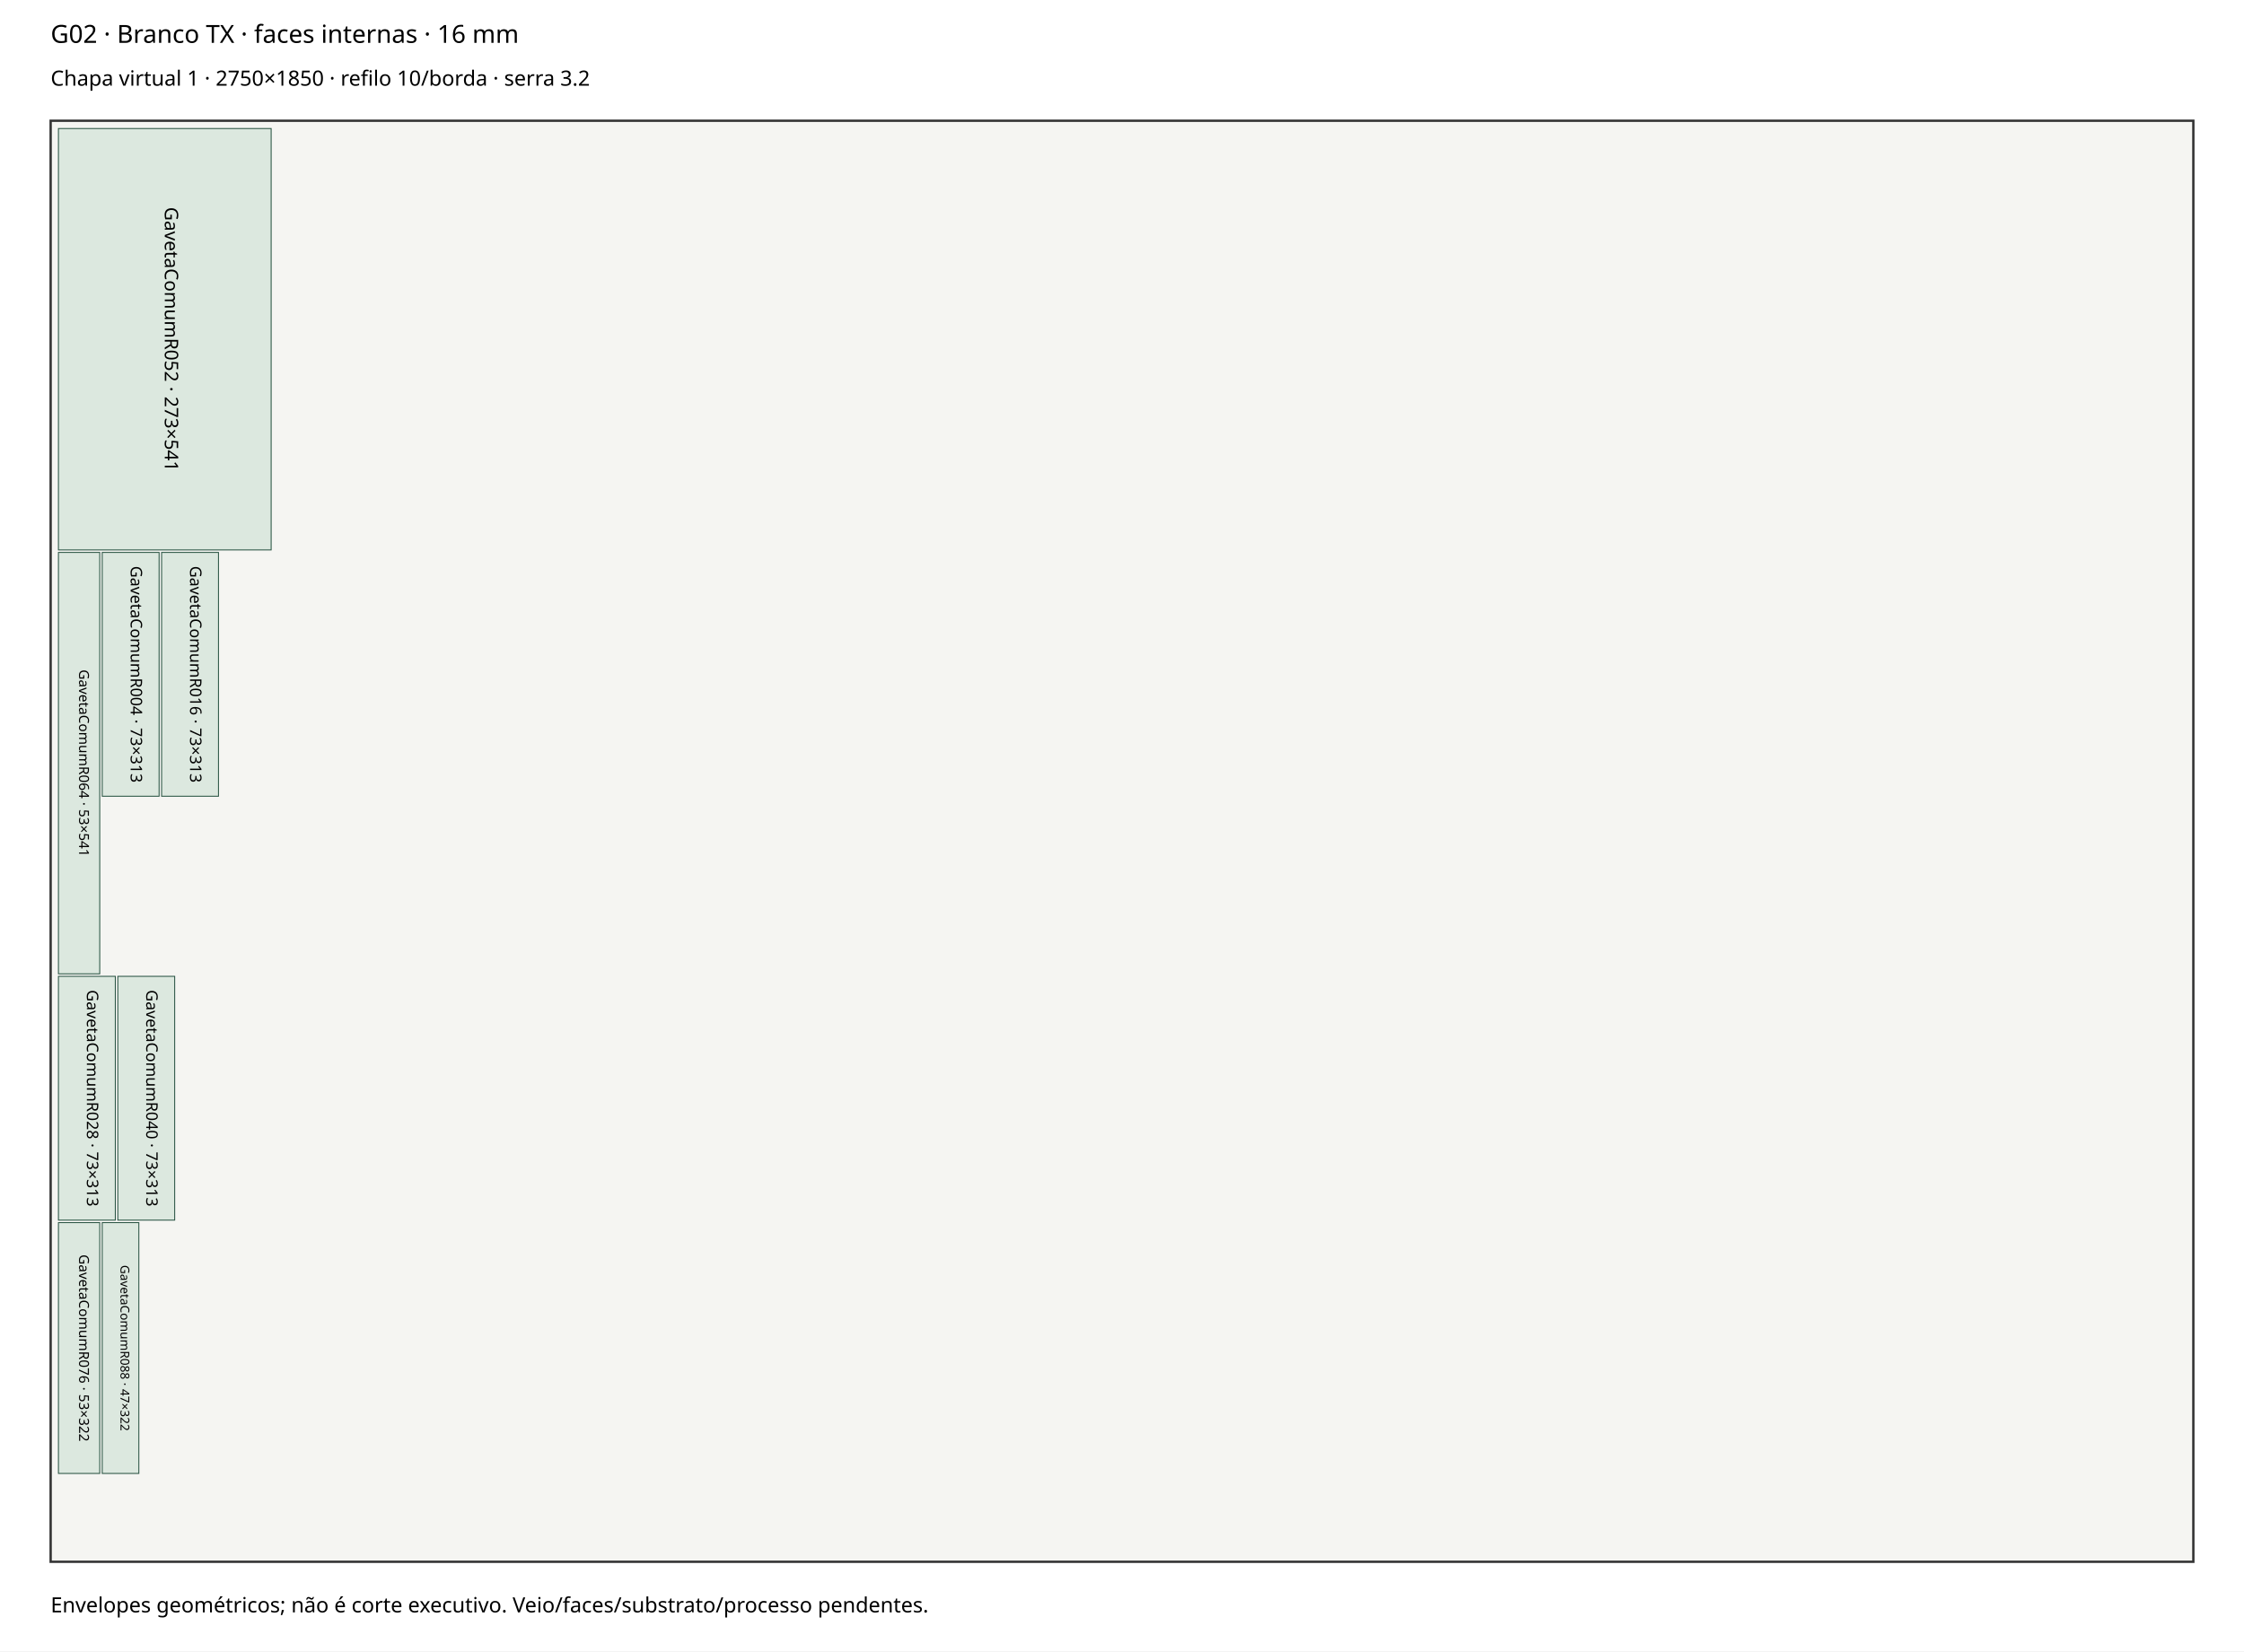
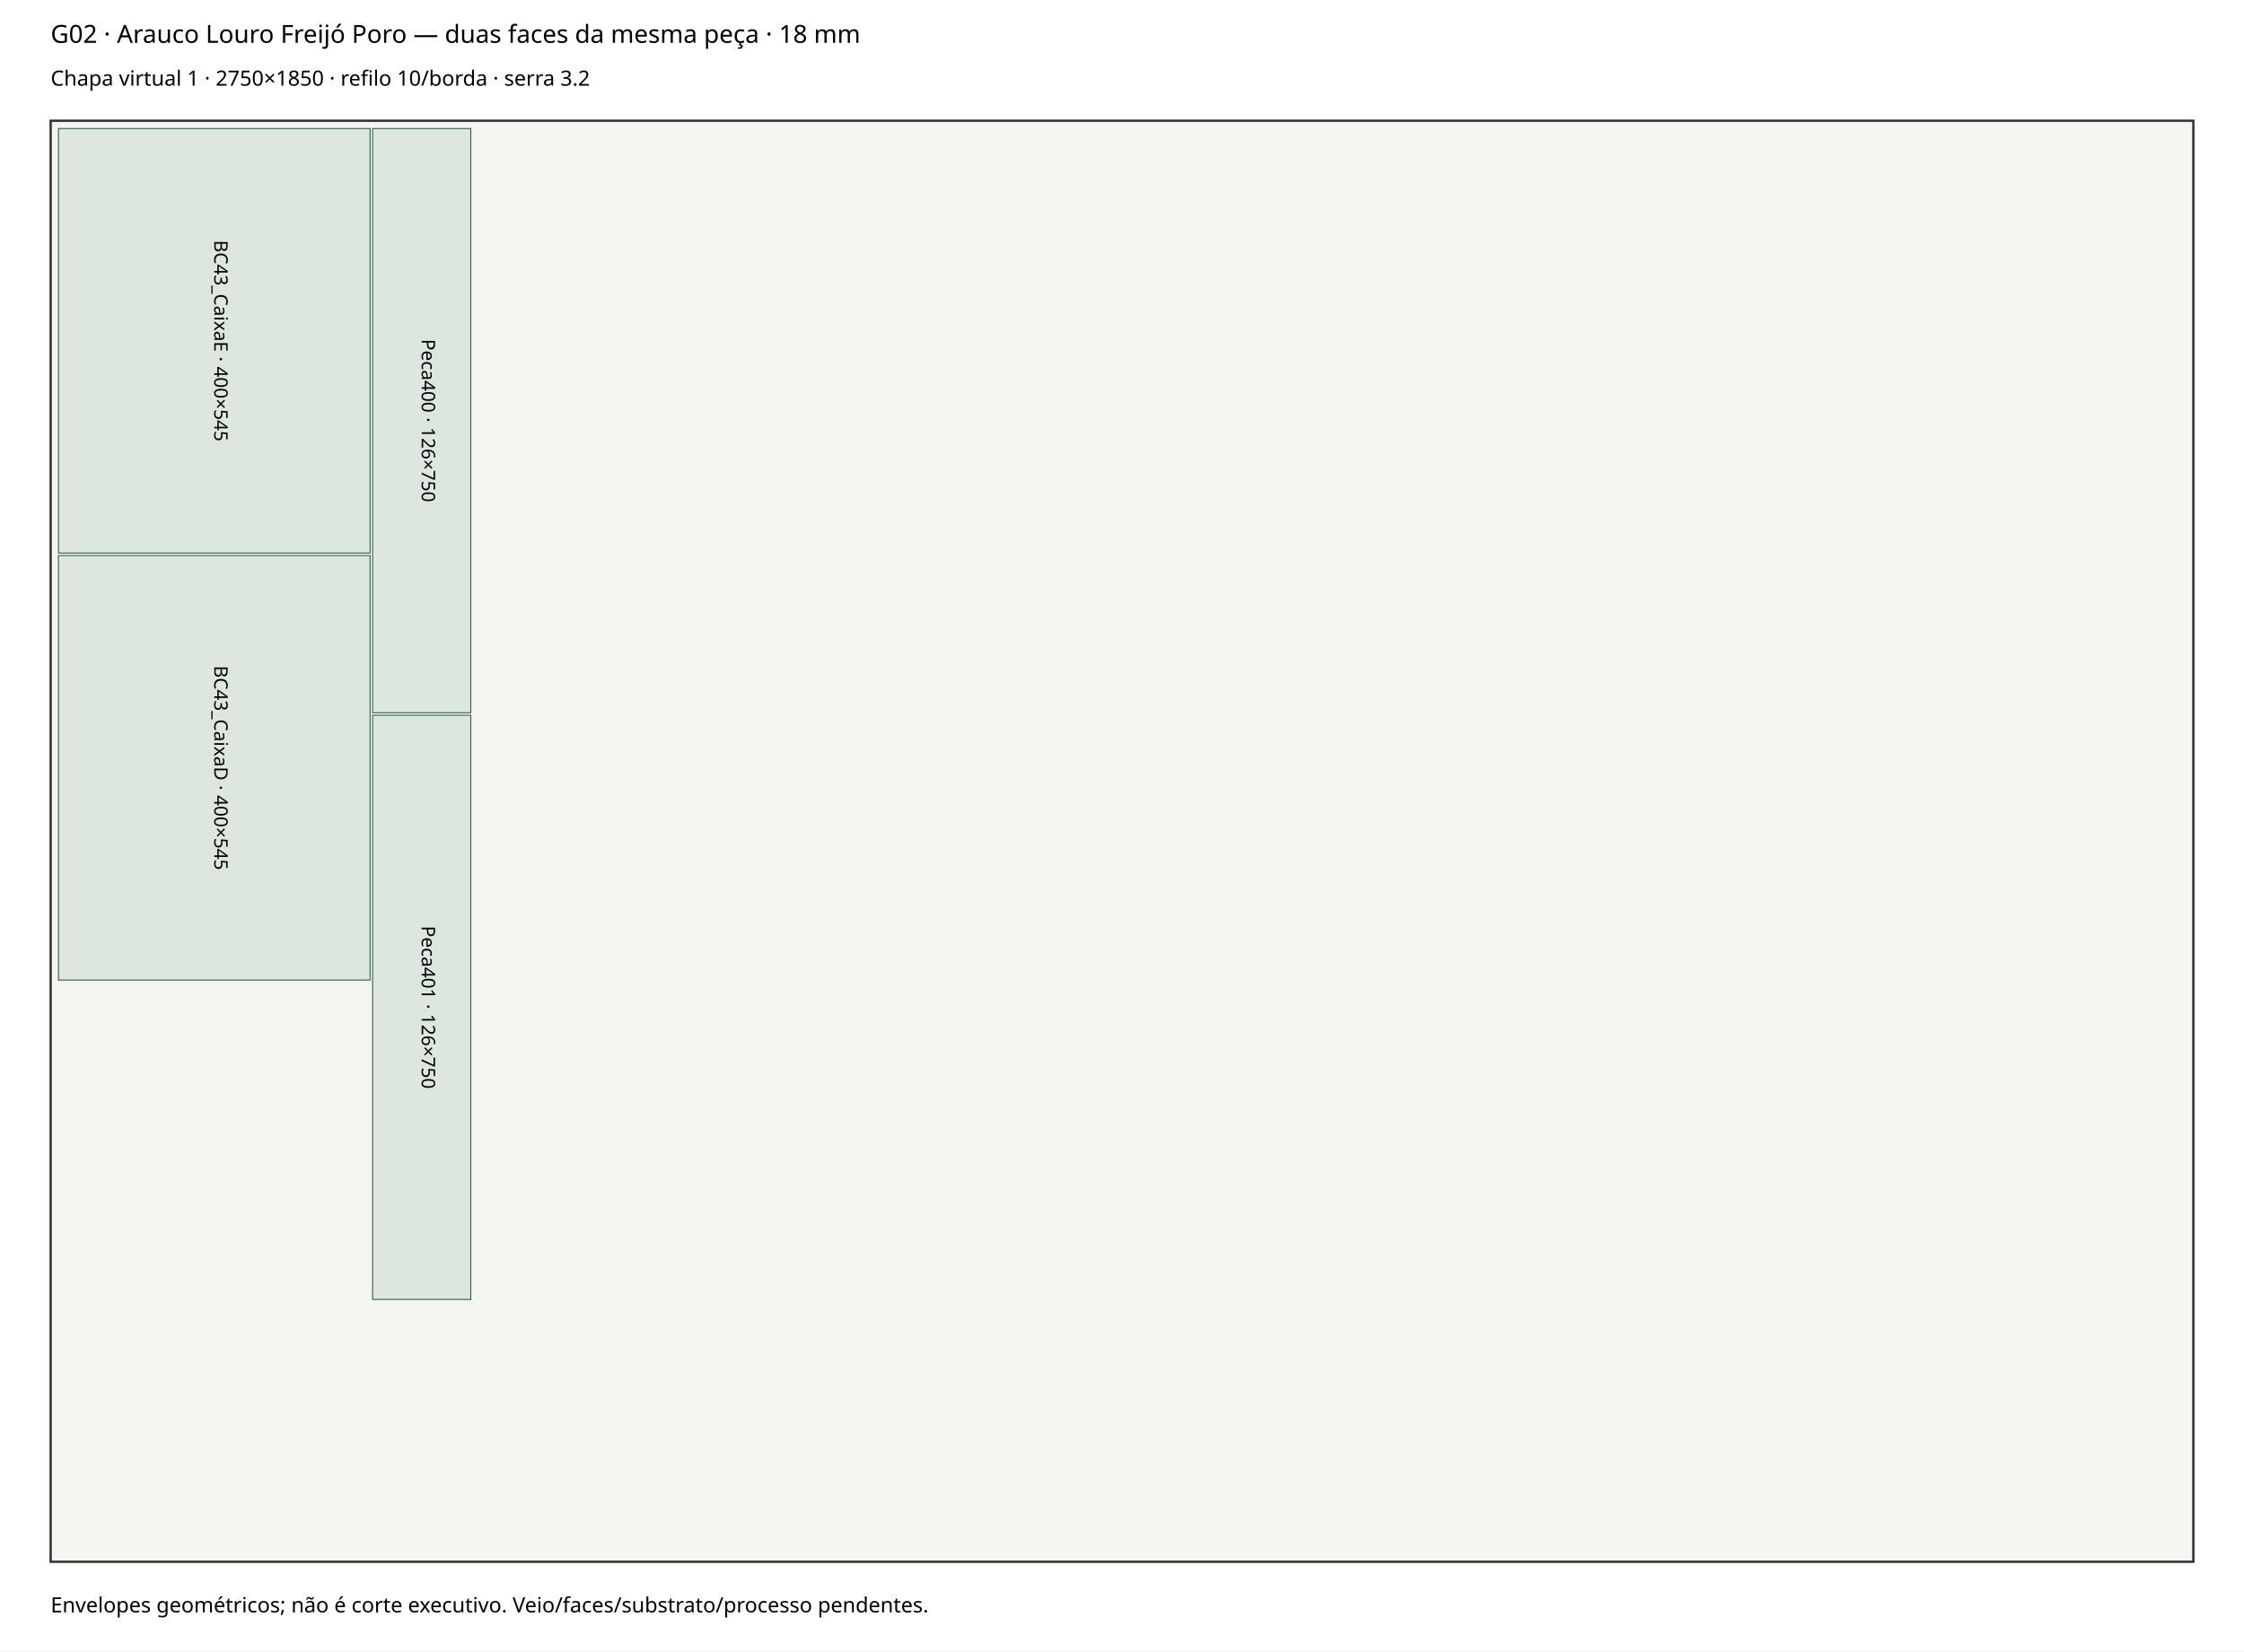
<svg xmlns="http://www.w3.org/2000/svg" viewBox="-65 -155 2880 2120">
  <rect x="-65" y="-155" width="100%" height="100%" fill="white" />
-   <text x="0" y="-100" font-family="sans-serif" font-size="32">G02 · Branco TX · faces internas · 16 mm</text>
+   <text x="0" y="-100" font-family="sans-serif" font-size="32">G02 · Arauco Louro Freijó Poro — duas faces da mesma peça · 18 mm</text>
  <text x="0" y="-45" font-family="sans-serif" font-size="27">Chapa virtual 1 · 2750×1850 · refilo 10/borda · serra 3.2</text>
  <rect x="0" y="0" width="2750" height="1850" fill="#f5f5f2" stroke="#333" stroke-width="3" />
-   <rect x="10" y="10" width="273.0" height="541.0" fill="#dce8df" stroke="#275241" stroke-width="1.2" />
-   <text x="146.5" y="280.5" transform="rotate(90 146.5 280.5)" text-anchor="middle" font-family="sans-serif" font-size="24.0">GavetaComumR052 · 273×541</text>
-   <rect x="10" y="554.2" width="53.0" height="541.0" fill="#dce8df" stroke="#275241" stroke-width="1.2" />
-   <text x="36.5" y="824.7" transform="rotate(90 36.5 824.7)" text-anchor="middle" font-family="sans-serif" font-size="17.7">GavetaComumR064 · 53×541</text>
-   <rect x="66.2" y="554.2" width="73.0" height="313.0" fill="#dce8df" stroke="#275241" stroke-width="1.2" />
-   <text x="102.7" y="710.7" transform="rotate(90 102.7 710.7)" text-anchor="middle" font-family="sans-serif" font-size="20.5">GavetaComumR004 · 73×313</text>
-   <rect x="142.4" y="554.2" width="73.0" height="313.0" fill="#dce8df" stroke="#275241" stroke-width="1.2" />
-   <text x="178.9" y="710.7" transform="rotate(90 178.9 710.7)" text-anchor="middle" font-family="sans-serif" font-size="20.5">GavetaComumR016 · 73×313</text>
-   <rect x="10" y="1098.4" width="73.0" height="313.0" fill="#dce8df" stroke="#275241" stroke-width="1.2" />
-   <text x="46.5" y="1254.9" transform="rotate(90 46.5 1254.9)" text-anchor="middle" font-family="sans-serif" font-size="20.5">GavetaComumR028 · 73×313</text>
-   <rect x="86.2" y="1098.4" width="73.0" height="313.0" fill="#dce8df" stroke="#275241" stroke-width="1.2" />
-   <text x="122.7" y="1254.9" transform="rotate(90 122.7 1254.9)" text-anchor="middle" font-family="sans-serif" font-size="20.5">GavetaComumR040 · 73×313</text>
-   <rect x="10" y="1414.6" width="53.0" height="322.0" fill="#dce8df" stroke="#275241" stroke-width="1.2" />
-   <text x="36.5" y="1575.6" transform="rotate(90 36.5 1575.6)" text-anchor="middle" font-family="sans-serif" font-size="17.7">GavetaComumR076 · 53×322</text>
-   <rect x="66.2" y="1414.6" width="47.0" height="322.0" fill="#dce8df" stroke="#275241" stroke-width="1.2" />
-   <text x="89.7" y="1575.6" transform="rotate(90 89.7 1575.6)" text-anchor="middle" font-family="sans-serif" font-size="15.7">GavetaComumR088 · 47×322</text>
+   <rect x="10" y="10" width="400.0" height="545.0" fill="#dce8df" stroke="#275241" stroke-width="1.2" />
+   <text x="210.0" y="282.5" transform="rotate(90 210.0 282.5)" text-anchor="middle" font-family="sans-serif" font-size="24.0">BC43_CaixaE · 400×545</text>
+   <rect x="10" y="558.2" width="400.0" height="545.0" fill="#dce8df" stroke="#275241" stroke-width="1.2" />
+   <text x="210.0" y="830.7" transform="rotate(90 210.0 830.7)" text-anchor="middle" font-family="sans-serif" font-size="24.0">BC43_CaixaD · 400×545</text>
+   <rect x="413.2" y="10" width="126.0" height="750.0" fill="#dce8df" stroke="#275241" stroke-width="1.2" />
+   <text x="476.2" y="385.0" transform="rotate(90 476.2 385.0)" text-anchor="middle" font-family="sans-serif" font-size="24.0">Peca400 · 126×750</text>
+   <rect x="413.2" y="763.2" width="126.0" height="750.0" fill="#dce8df" stroke="#275241" stroke-width="1.2" />
+   <text x="476.2" y="1138.2" transform="rotate(90 476.2 1138.2)" text-anchor="middle" font-family="sans-serif" font-size="24.0">Peca401 · 126×750</text>
  <text x="0" y="1915" font-family="sans-serif" font-size="27">Envelopes geométricos; não é corte executivo. Veio/faces/substrato/processo pendentes.</text>
</svg>
